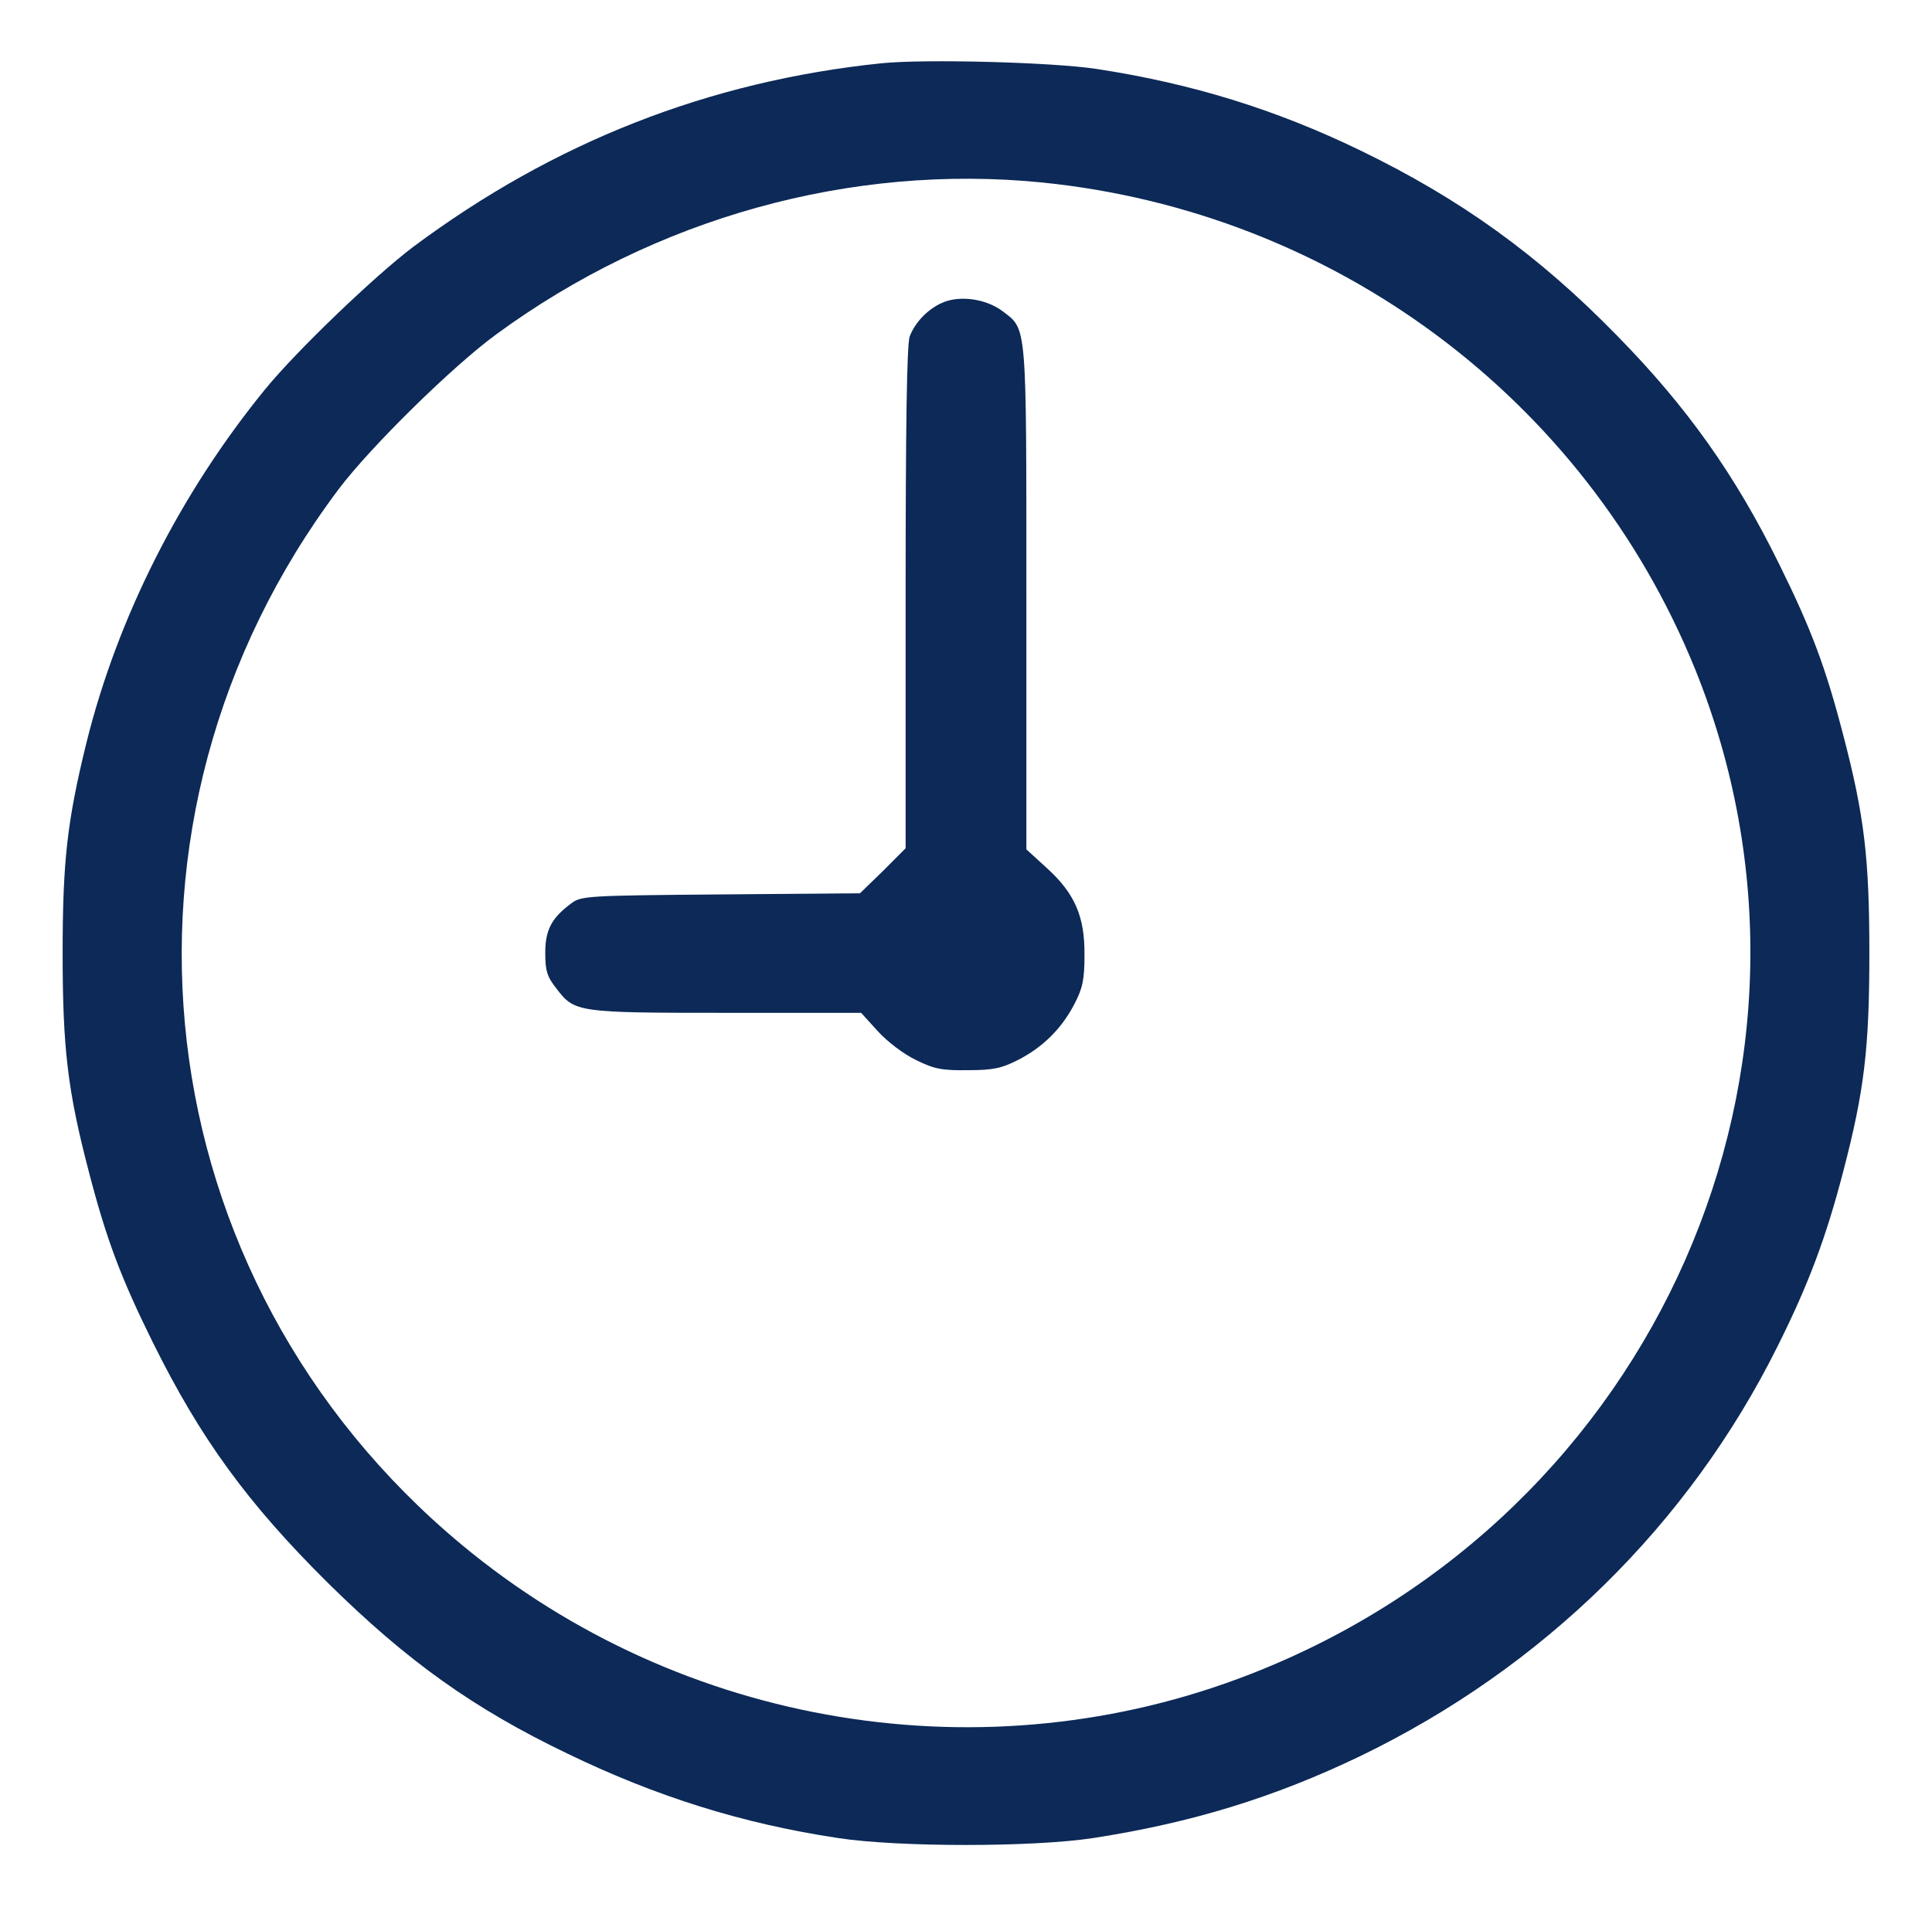
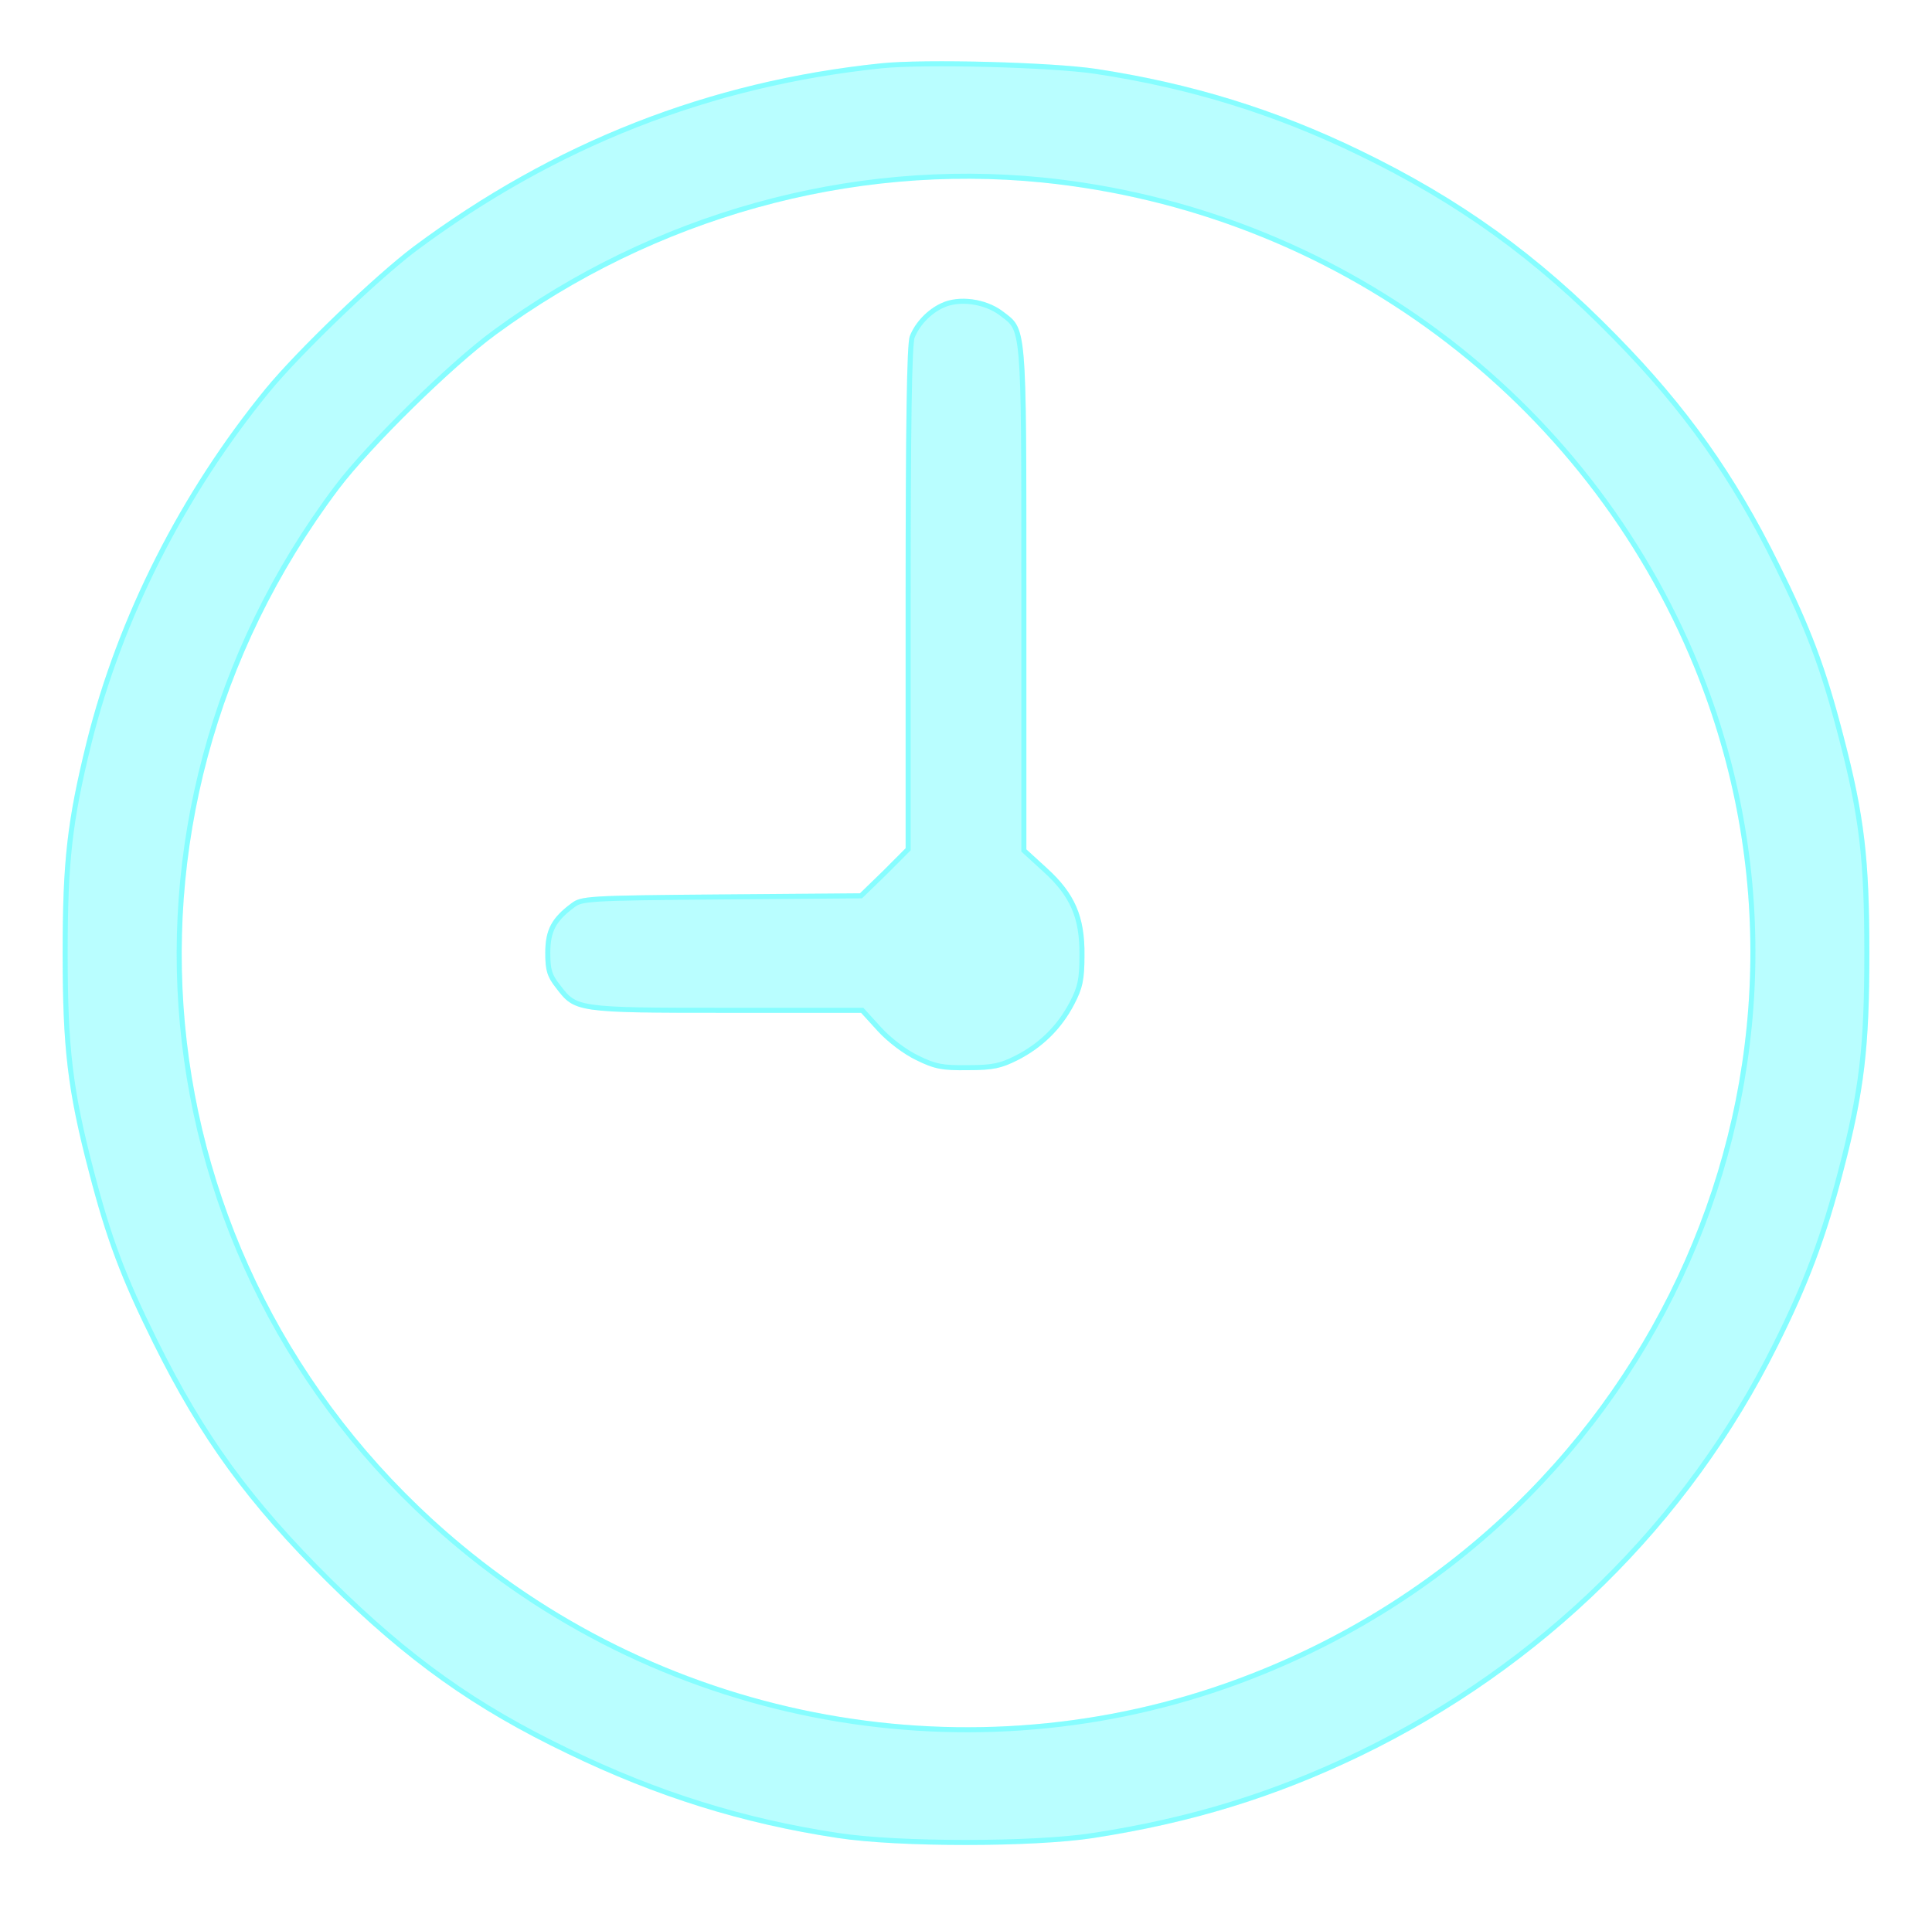
<svg xmlns="http://www.w3.org/2000/svg" width="383" height="378" viewBox="0 0 383 378" fill="none">
-   <path d="M174.669 12.551C140.483 16.095 109.738 28.202 81.911 48.948C74.281 54.707 58.871 69.472 52.588 77.15C35.831 97.675 23.339 122.259 17.13 147.287C13.315 162.791 12.418 170.764 12.418 189C12.418 207.752 13.39 216.169 17.579 232.189C21.095 245.774 24.012 253.452 30.296 266.15C39.721 285.198 49.072 298.044 65.005 313.843C80.789 329.421 93.955 338.797 112.581 347.73C130.16 356.221 147.066 361.536 166.066 364.416C178.035 366.261 204.89 366.261 216.784 364.416C236.308 361.389 252.615 356.368 269.671 348.173C305.876 330.676 334.826 302.252 352.405 266.889C358.539 254.633 362.055 245.183 365.421 232.189C369.61 216.169 370.582 207.679 370.582 189C370.582 170.248 369.61 161.831 365.421 145.811C361.905 132.226 358.988 124.548 352.704 111.85C344.027 94.205 334.452 80.694 320.538 66.519C304.979 50.572 289.494 39.424 269.671 29.827C252.915 21.706 236.233 16.538 217.308 13.658C208.481 12.329 183.271 11.665 174.669 12.551ZM206.536 36.176C264.434 42.008 314.18 78.996 335.948 132.448C367.815 210.927 328.393 300.48 248.052 331.857C195.465 352.455 135.172 342.562 91.486 306.239C28.201 253.6 17.654 162.791 67.174 96.936C73.458 88.594 89.766 72.573 98.368 66.298C129.861 43.19 168.684 32.41 206.536 36.176Z" fill="#0C2957" />
-   <path d="M186.638 60.096C183.87 61.351 181.401 63.935 180.354 66.667C179.756 68.07 179.531 85.05 179.531 118.494V168.18L175.043 172.684L170.48 177.114L142.877 177.335C116.396 177.557 115.199 177.63 113.254 179.107C109.364 181.986 108.093 184.349 108.093 188.926C108.093 192.47 108.467 193.651 110.262 195.94C113.928 200.739 114.302 200.812 144.074 200.812H170.704L173.996 204.43C175.941 206.571 179.157 209.007 181.626 210.189C185.216 211.961 186.787 212.256 191.874 212.182C196.886 212.182 198.532 211.813 201.748 210.189C206.685 207.679 210.426 203.987 212.969 199.114C214.615 195.94 214.989 194.316 214.989 189.369C215.063 181.691 213.044 177.114 207.508 172.093L203.469 168.402V118.494C203.469 63.344 203.618 65.412 198.681 61.647C195.39 59.21 190.079 58.472 186.638 60.096Z" fill="#0C2957" />
+   <path d="M174.669 12.551C140.483 16.095 109.738 28.202 81.911 48.948C74.281 54.707 58.871 69.472 52.588 77.15C35.831 97.675 23.339 122.259 17.13 147.287C13.315 162.791 12.418 170.764 12.418 189C12.418 207.752 13.39 216.169 17.579 232.189C21.095 245.774 24.012 253.452 30.296 266.15C39.721 285.198 49.072 298.044 65.005 313.843C80.789 329.421 93.955 338.797 112.581 347.73C130.16 356.221 147.066 361.536 166.066 364.416C178.035 366.261 204.89 366.261 216.784 364.416C236.308 361.389 252.615 356.368 269.671 348.173C305.876 330.676 334.826 302.252 352.405 266.889C358.539 254.633 362.055 245.183 365.421 232.189C369.61 216.169 370.582 207.679 370.582 189C370.582 170.248 369.61 161.831 365.421 145.811C361.905 132.226 358.988 124.548 352.704 111.85C344.027 94.205 334.452 80.694 320.538 66.519C304.979 50.572 289.494 39.424 269.671 29.827C252.915 21.706 236.233 16.538 217.308 13.658C208.481 12.329 183.271 11.665 174.669 12.551ZM206.536 36.176C264.434 42.008 314.18 78.996 335.948 132.448C367.815 210.927 328.393 300.48 248.052 331.857C195.465 352.455 135.172 342.562 91.486 306.239C28.201 253.6 17.654 162.791 67.174 96.936C73.458 88.594 89.766 72.573 98.368 66.298C129.861 43.19 168.684 32.41 206.536 36.176Z" fill="#00FAFF" fill-opacity="0.275" />
+   <path d="M18.063 232.063L18.063 232.064C21.57 245.613 24.475 253.259 30.744 265.929C40.143 284.924 49.461 297.725 65.356 313.488C81.104 329.029 94.224 338.372 112.797 347.28L112.798 347.28C130.334 355.75 147.192 361.05 166.141 363.921L166.143 363.921C172.088 364.838 181.764 365.3 191.453 365.3C201.143 365.3 210.799 364.838 216.707 363.922L216.784 364.416L216.707 363.922C236.184 360.902 252.444 355.896 269.453 347.723C305.561 330.273 334.428 301.928 351.957 266.666L351.958 266.665C358.076 254.441 361.579 245.024 364.937 232.064L364.937 232.063C369.114 216.09 370.082 207.643 370.082 189C370.082 170.284 369.114 161.91 364.937 145.937L364.937 145.936C361.43 132.387 358.525 124.741 352.256 112.071L352.255 112.07C343.602 94.473 334.058 81.007 320.181 66.869L320.18 66.868C304.661 50.963 289.224 39.849 269.453 30.277L269.664 29.842L269.453 30.276C252.742 22.178 236.109 17.024 217.232 14.152C212.852 13.493 204.371 12.995 195.891 12.774C187.41 12.552 178.986 12.609 174.72 13.048C140.626 16.582 109.967 28.656 82.21 49.349C74.611 55.084 59.233 69.82 52.975 77.467C36.264 97.936 23.806 122.454 17.616 147.407C13.812 162.866 12.918 170.799 12.918 189C12.918 207.716 13.886 216.09 18.063 232.063ZM206.585 35.678L206.586 35.678C264.667 41.529 314.572 78.634 336.411 132.259L336.411 132.26C368.386 211.005 328.826 300.848 248.234 332.323C195.475 352.988 134.991 343.062 91.166 306.624L91.166 306.623C27.676 253.813 17.094 162.703 66.775 96.636L66.775 96.635C69.94 92.434 75.609 86.323 81.551 80.485C87.494 74.647 93.742 69.053 98.073 65.894C129.663 42.715 168.608 31.901 206.585 35.678Z" stroke="#00FAFF" stroke-opacity="0.275" />
+   <path d="M186.638 60.096C183.87 61.351 181.401 63.935 180.354 66.667C179.756 68.07 179.531 85.05 179.531 118.494V168.18L175.043 172.684L170.48 177.114L142.877 177.335C116.396 177.557 115.199 177.63 113.254 179.107C109.364 181.986 108.093 184.349 108.093 188.926C108.093 192.47 108.467 193.651 110.262 195.94C113.928 200.739 114.302 200.812 144.074 200.812H170.704L173.996 204.43C175.941 206.571 179.157 209.007 181.626 210.189C185.216 211.961 186.787 212.256 191.874 212.182C196.886 212.182 198.532 211.813 201.748 210.189C206.685 207.679 210.426 203.987 212.969 199.114C214.615 195.94 214.989 194.316 214.989 189.369C215.063 181.691 213.044 177.114 207.508 172.093L203.469 168.402V118.494C203.469 63.344 203.618 65.412 198.681 61.647C195.39 59.21 190.079 58.472 186.638 60.096Z" fill="#00FAFF" fill-opacity="0.275" />
+   <path d="M186.851 60.548L186.844 60.551C184.191 61.754 181.819 64.242 180.821 66.846L180.818 66.855L180.814 66.863C180.802 66.891 180.774 66.988 180.74 67.194C180.708 67.388 180.676 67.646 180.645 67.972C180.582 68.624 180.525 69.524 180.473 70.676C180.368 72.98 180.284 76.273 180.218 80.573C180.087 89.169 180.031 101.772 180.031 118.494V168.18V168.387L179.885 168.533L175.397 173.037L175.397 173.037L175.391 173.043L170.828 177.472L170.684 177.612L170.484 177.614L142.881 177.835C129.633 177.946 122.731 178.02 118.895 178.25C116.974 178.365 115.858 178.517 115.111 178.721C114.392 178.917 114.01 179.161 113.557 179.505L113.557 179.505L113.552 179.509C111.635 180.928 110.411 182.185 109.657 183.613C108.905 185.038 108.593 186.683 108.593 188.926C108.593 190.69 108.687 191.807 108.982 192.755C109.273 193.694 109.772 194.505 110.656 195.631L110.656 195.631L110.659 195.636C111.582 196.845 112.247 197.682 113.183 198.311C114.112 198.934 115.35 199.377 117.45 199.681C121.677 200.293 129.164 200.312 144.074 200.312H170.704H170.925L171.074 200.476L174.366 204.094L174.366 204.094C176.271 206.191 179.436 208.586 181.842 209.738L181.847 209.74C183.627 210.618 184.871 211.113 186.284 211.387C187.707 211.662 189.326 211.719 191.867 211.682V211.682H191.874C194.374 211.682 195.996 211.589 197.384 211.305C198.762 211.022 199.932 210.545 201.522 209.743C206.367 207.28 210.031 203.663 212.525 198.884C213.339 197.315 213.821 196.161 214.107 194.803C214.395 193.435 214.489 191.836 214.489 189.369L214.489 189.364C214.526 185.57 214.045 182.581 212.894 179.934C211.743 177.287 209.906 174.943 207.172 172.464L207.171 172.462L203.131 168.771L202.969 168.622V168.402V118.494C202.969 116.885 202.969 115.325 202.969 113.811C202.971 89.379 202.972 77.266 202.428 70.843C202.139 67.428 201.7 65.705 201.077 64.609C200.545 63.672 199.871 63.167 198.878 62.421C198.721 62.303 198.556 62.179 198.382 62.047C196.815 60.888 194.749 60.121 192.65 59.844C190.548 59.567 188.462 59.788 186.851 60.548Z" stroke="#00FAFF" stroke-opacity="0.275" />
</svg>
